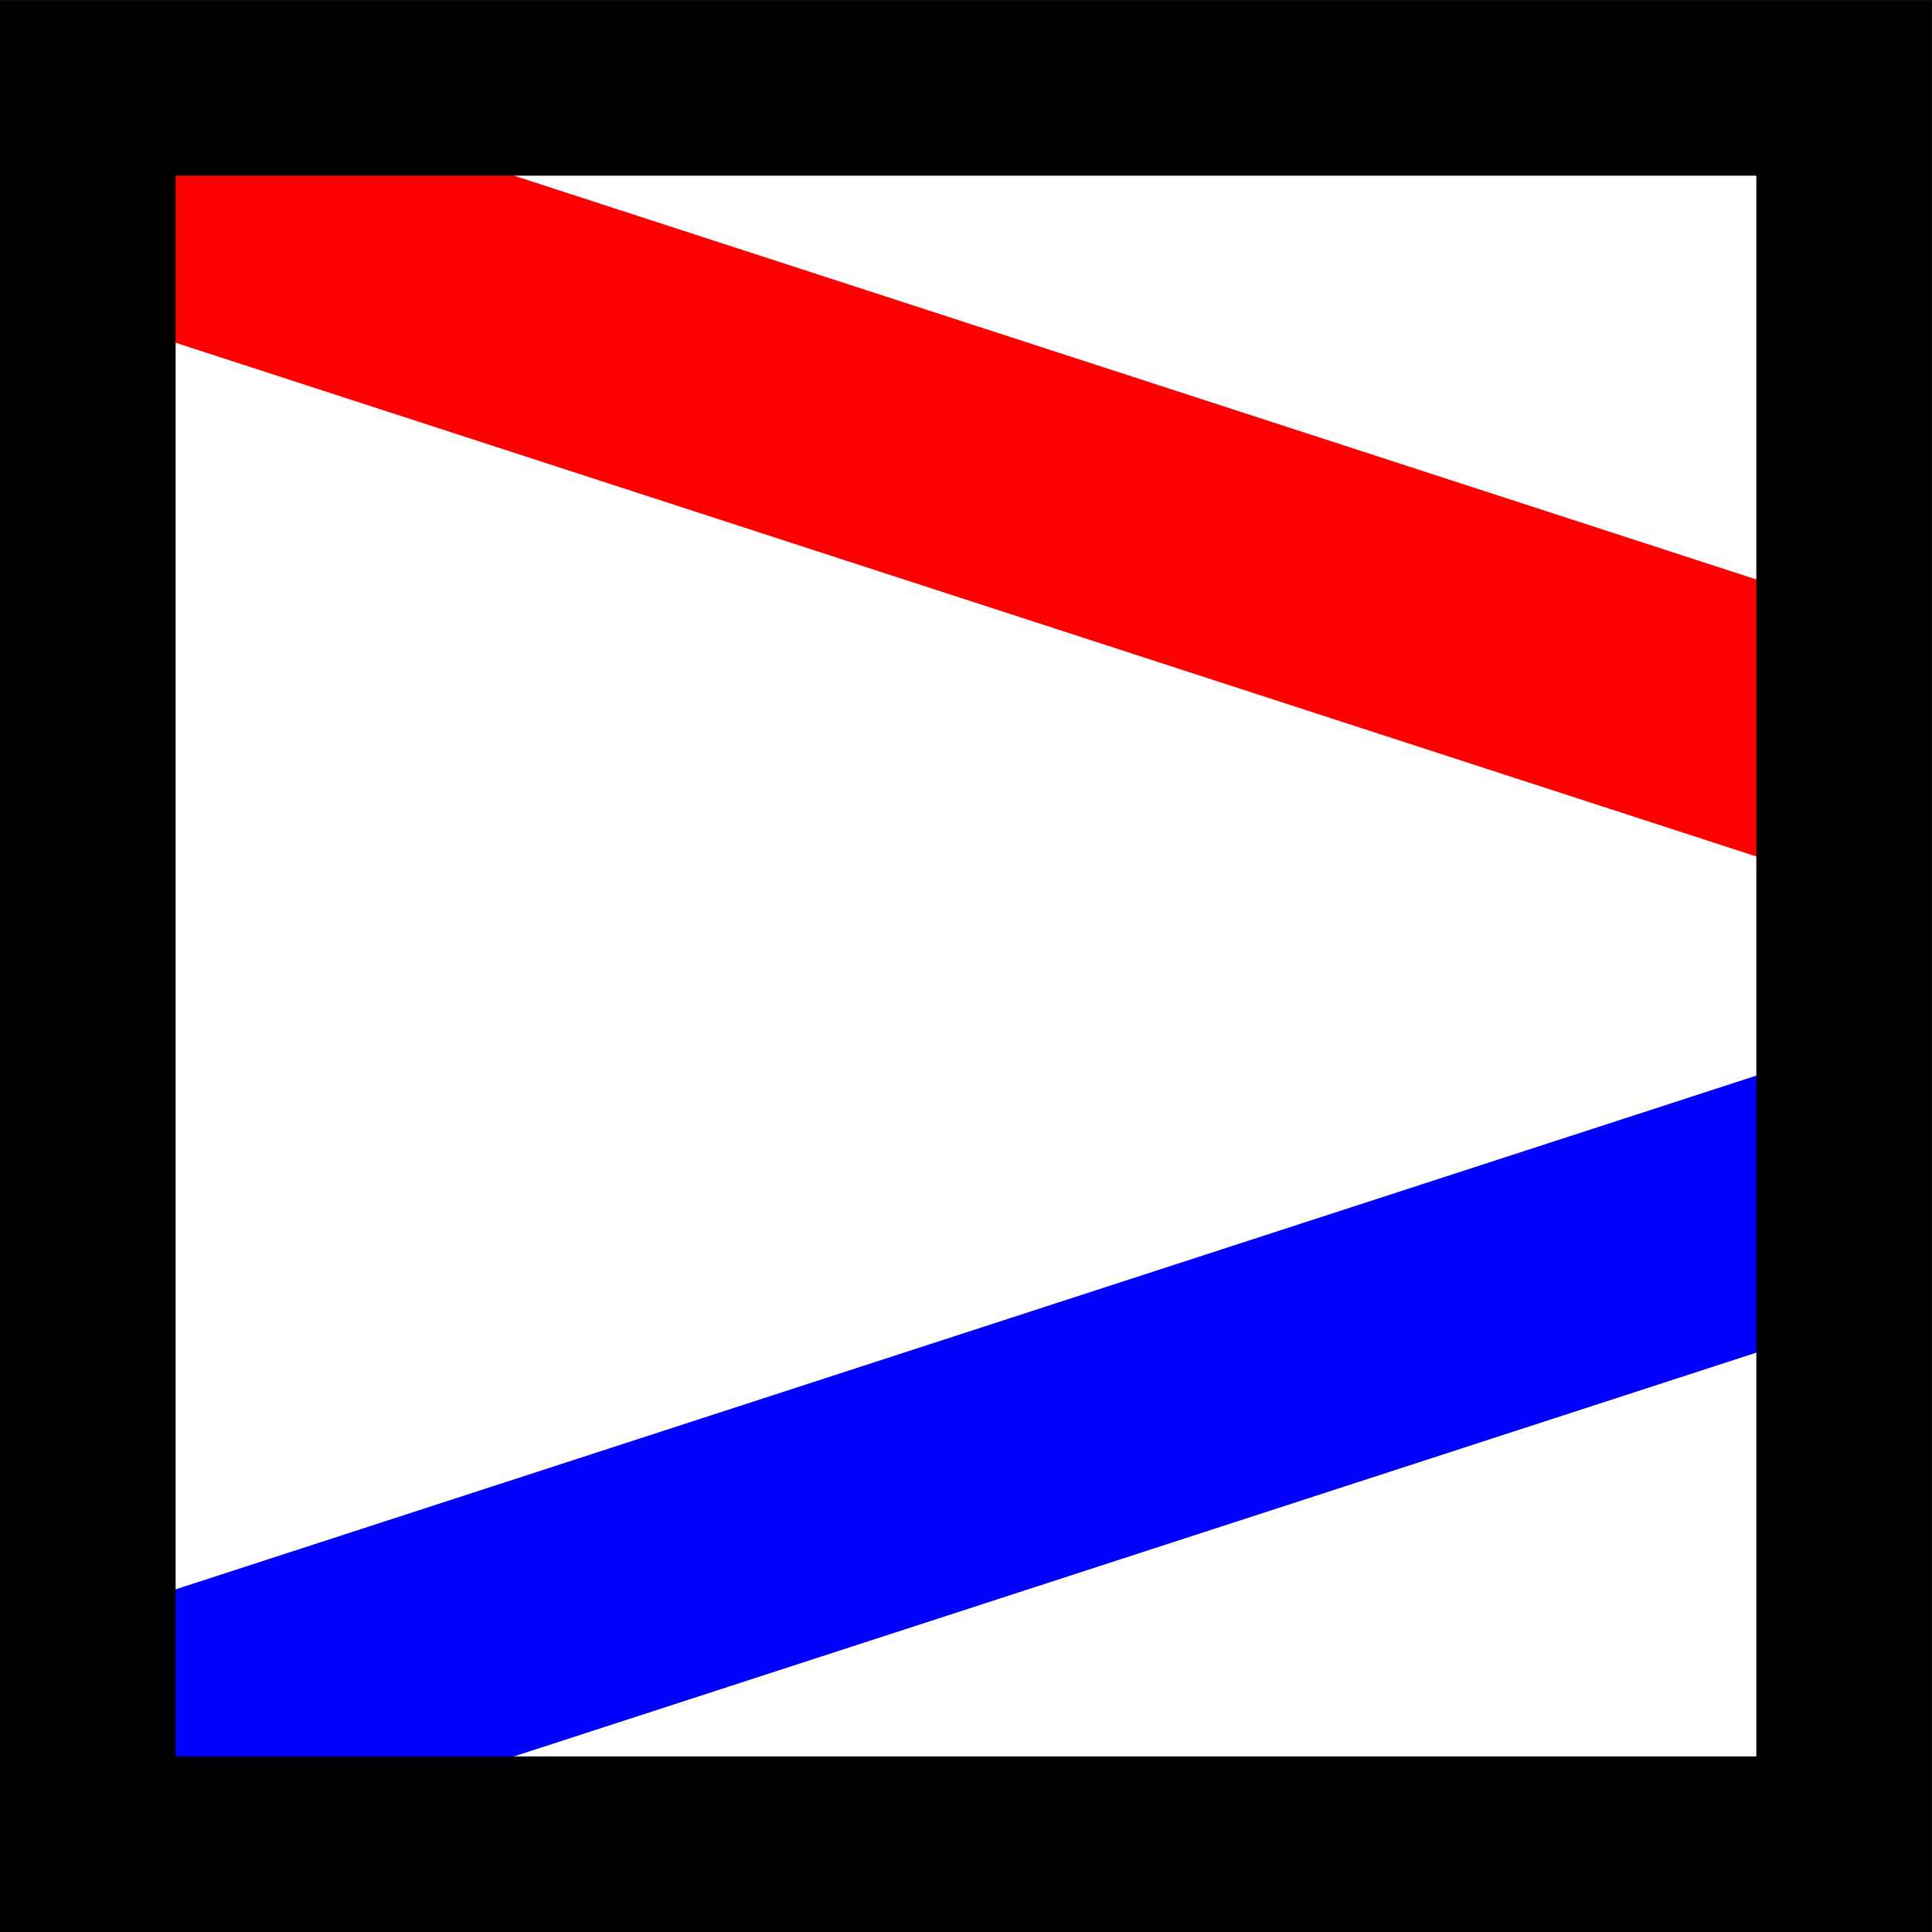
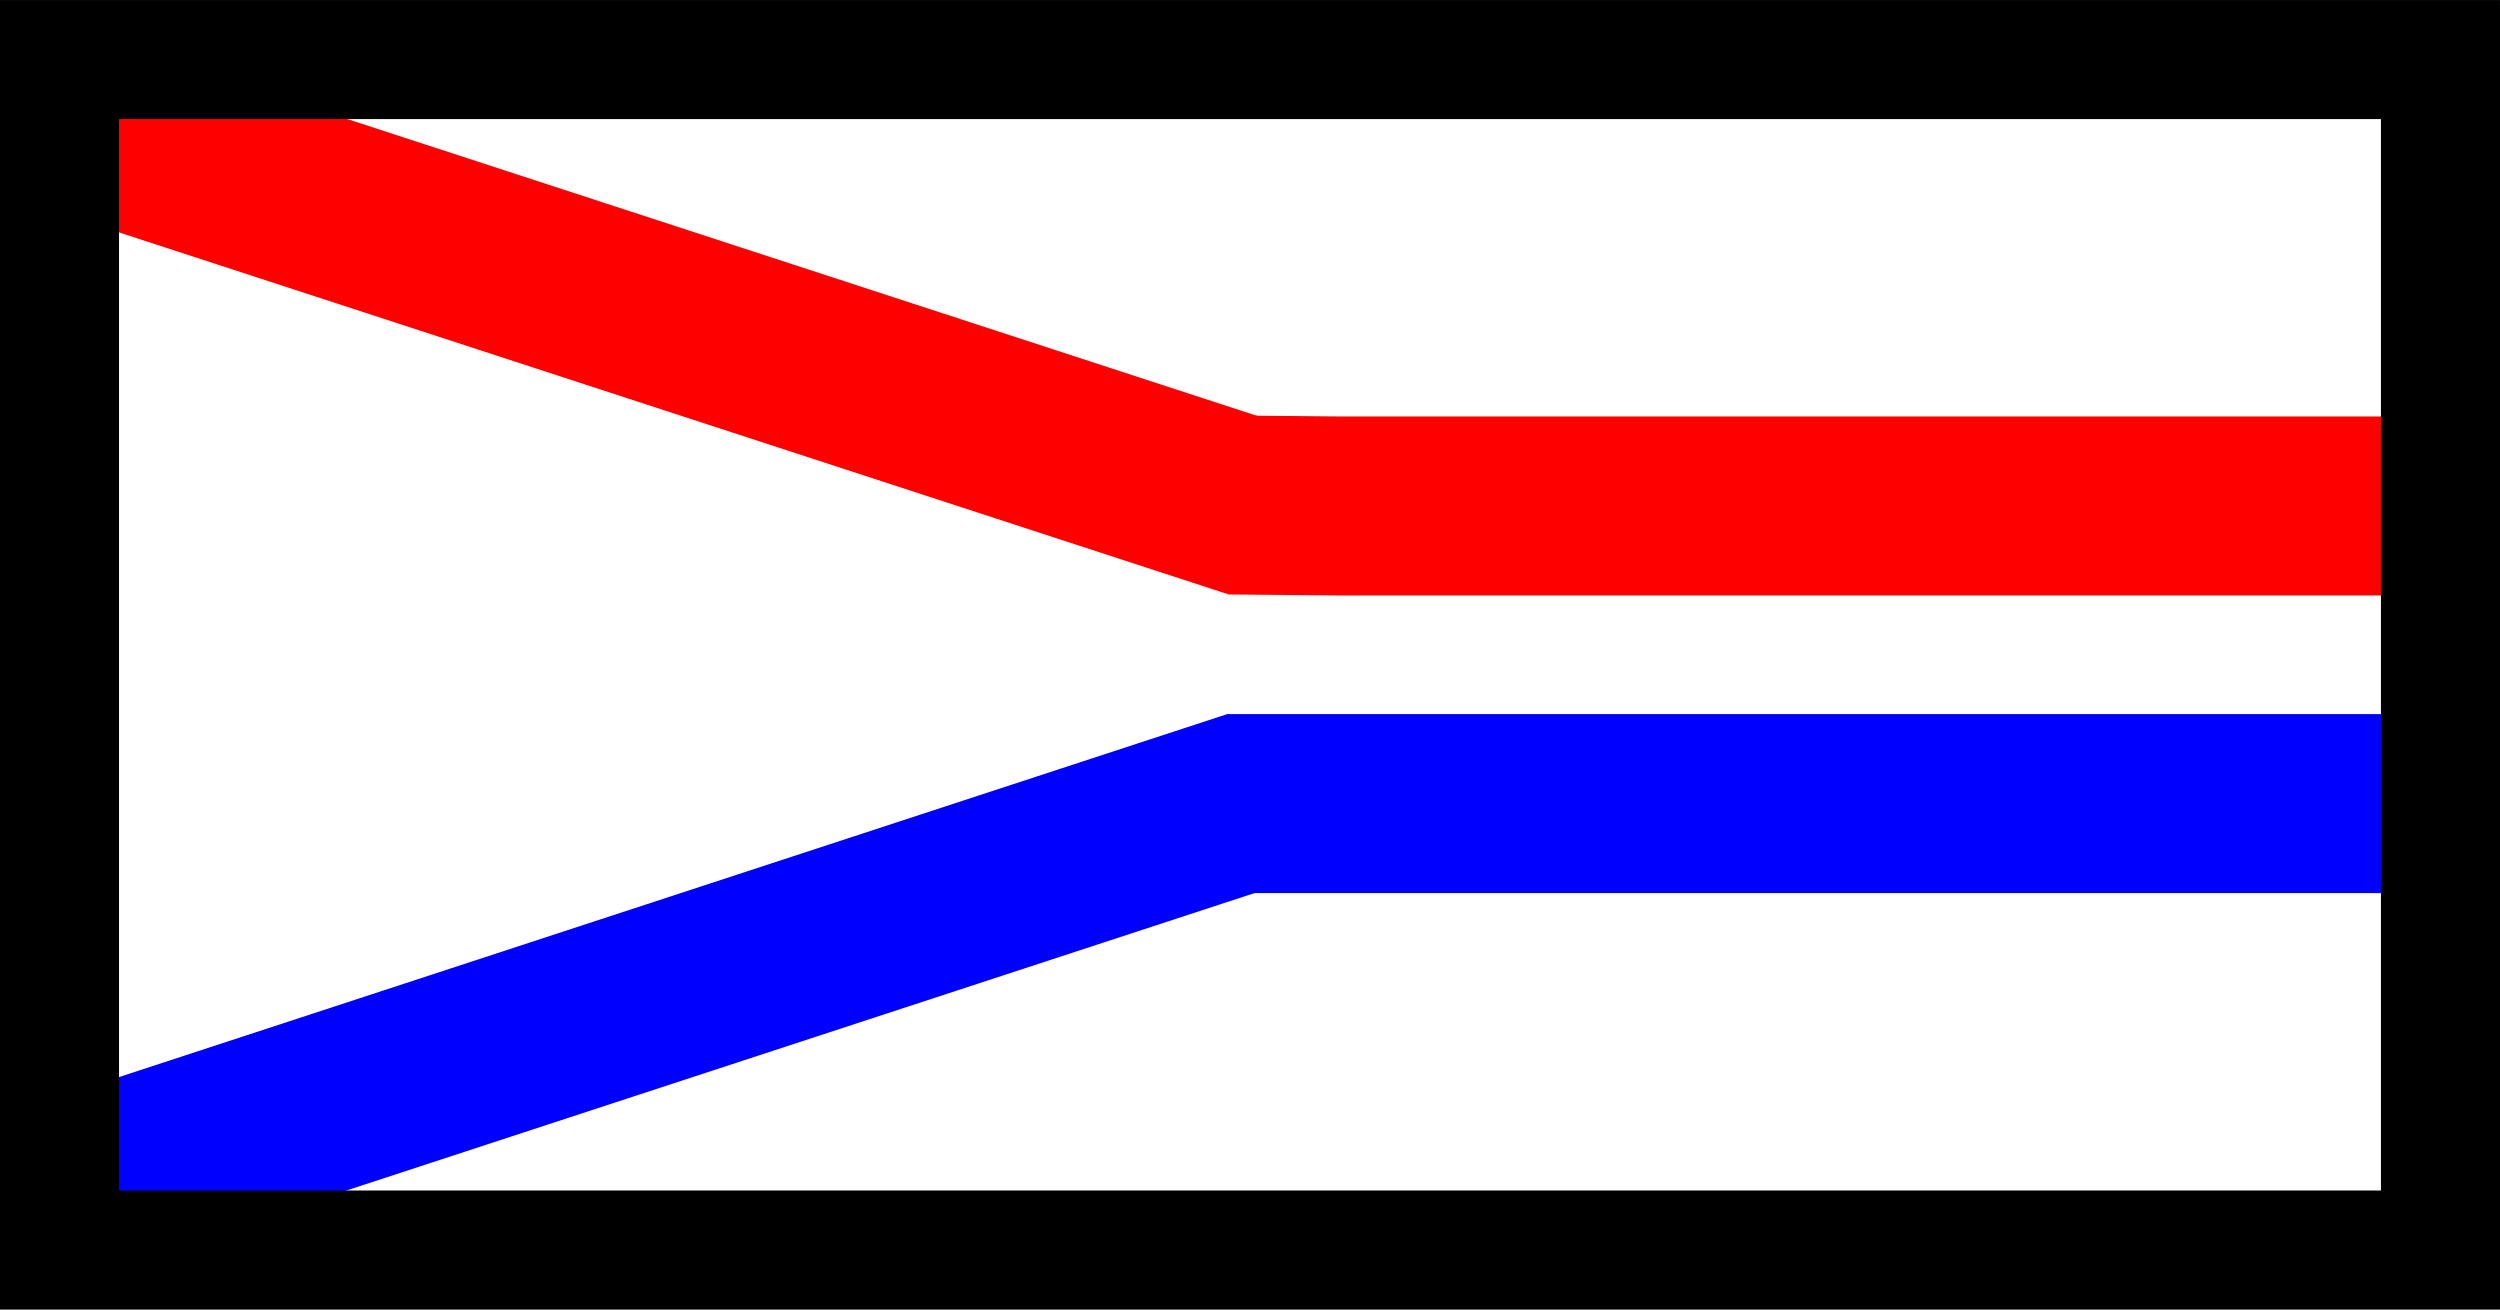
- <svg xmlns="http://www.w3.org/2000/svg" width="22mm" height="22mm" viewBox="0 0 22 22" version="1.1" id="svg927">
+ <svg xmlns="http://www.w3.org/2000/svg" width="42mm" height="22mm" viewBox="0 0 42 22" version="1.1" id="svg927">
  <defs id="defs921" />
  <g id="layer1" transform="translate(-84.83333,-133.5595)">
-     <rect style="fill:#ffffff;stroke-width:2" id="rect847" width="20" height="20" x="85.833" y="134.56" />
-     <path style="fill:none;stroke:#ff0000;stroke-width:3;stroke-linecap:butt;stroke-linejoin:miter;stroke-miterlimit:4;stroke-dasharray:none;stroke-opacity:1" d="m 85.833,135.56 20,6.5" id="path1166" />
-     <path style="fill:none;stroke:#0000ff;stroke-width:3;stroke-linecap:butt;stroke-linejoin:miter;stroke-miterlimit:4;stroke-dasharray:none;stroke-opacity:1" d="m 85.833,153.56 20,-6.5" id="path1166-0" />
-     <path style="fill:none;stroke:#000000;stroke-width:2;stroke-linecap:butt;stroke-linejoin:miter;stroke-miterlimit:4;stroke-dasharray:none;stroke-opacity:1" d="m 85.833,134.56 v 20 h 20 v -20 z" id="path1051" />
+     <rect style="opacity:1;fill:#ffffff;fill-opacity:1;stroke:none;stroke-width:2;stroke-miterlimit:4;stroke-dasharray:none" id="rect1288" width="40" height="20" x="85.833" y="134.56" />
+     <path style="fill:none;stroke:#ff0000;stroke-width:3.007;stroke-linecap:butt;stroke-linejoin:miter;stroke-miterlimit:4;stroke-dasharray:none;stroke-opacity:1" d="m 105.47,142.043 1.911,0.017 h 18.553" id="path1166-8" />
+     <path style="fill:none;stroke:#0000ff;stroke-width:3.007;stroke-linecap:butt;stroke-linejoin:miter;stroke-miterlimit:4;stroke-dasharray:none;stroke-opacity:1" d="m 105.453,147.06 h 20.48" id="path1166-0-9" />
+     <path style="fill:none;stroke:#0000ff;stroke-width:3;stroke-linecap:butt;stroke-linejoin:miter;stroke-miterlimit:4;stroke-dasharray:none;stroke-opacity:1" d="m 85.833,153.56 20.099,-6.583" id="path1166-0" />
+     <path style="fill:none;stroke:#ff0000;stroke-width:3;stroke-linecap:butt;stroke-linejoin:miter;stroke-miterlimit:4;stroke-dasharray:none;stroke-opacity:1" d="m 85.833,135.56 20.088,6.554" id="path1166" />
+     <rect style="opacity:1;fill:none;stroke:#000000;stroke-width:2;stroke-miterlimit:4;stroke-dasharray:none" id="rect984" width="40" height="20" x="85.833" y="134.56" />
  </g>
</svg>
